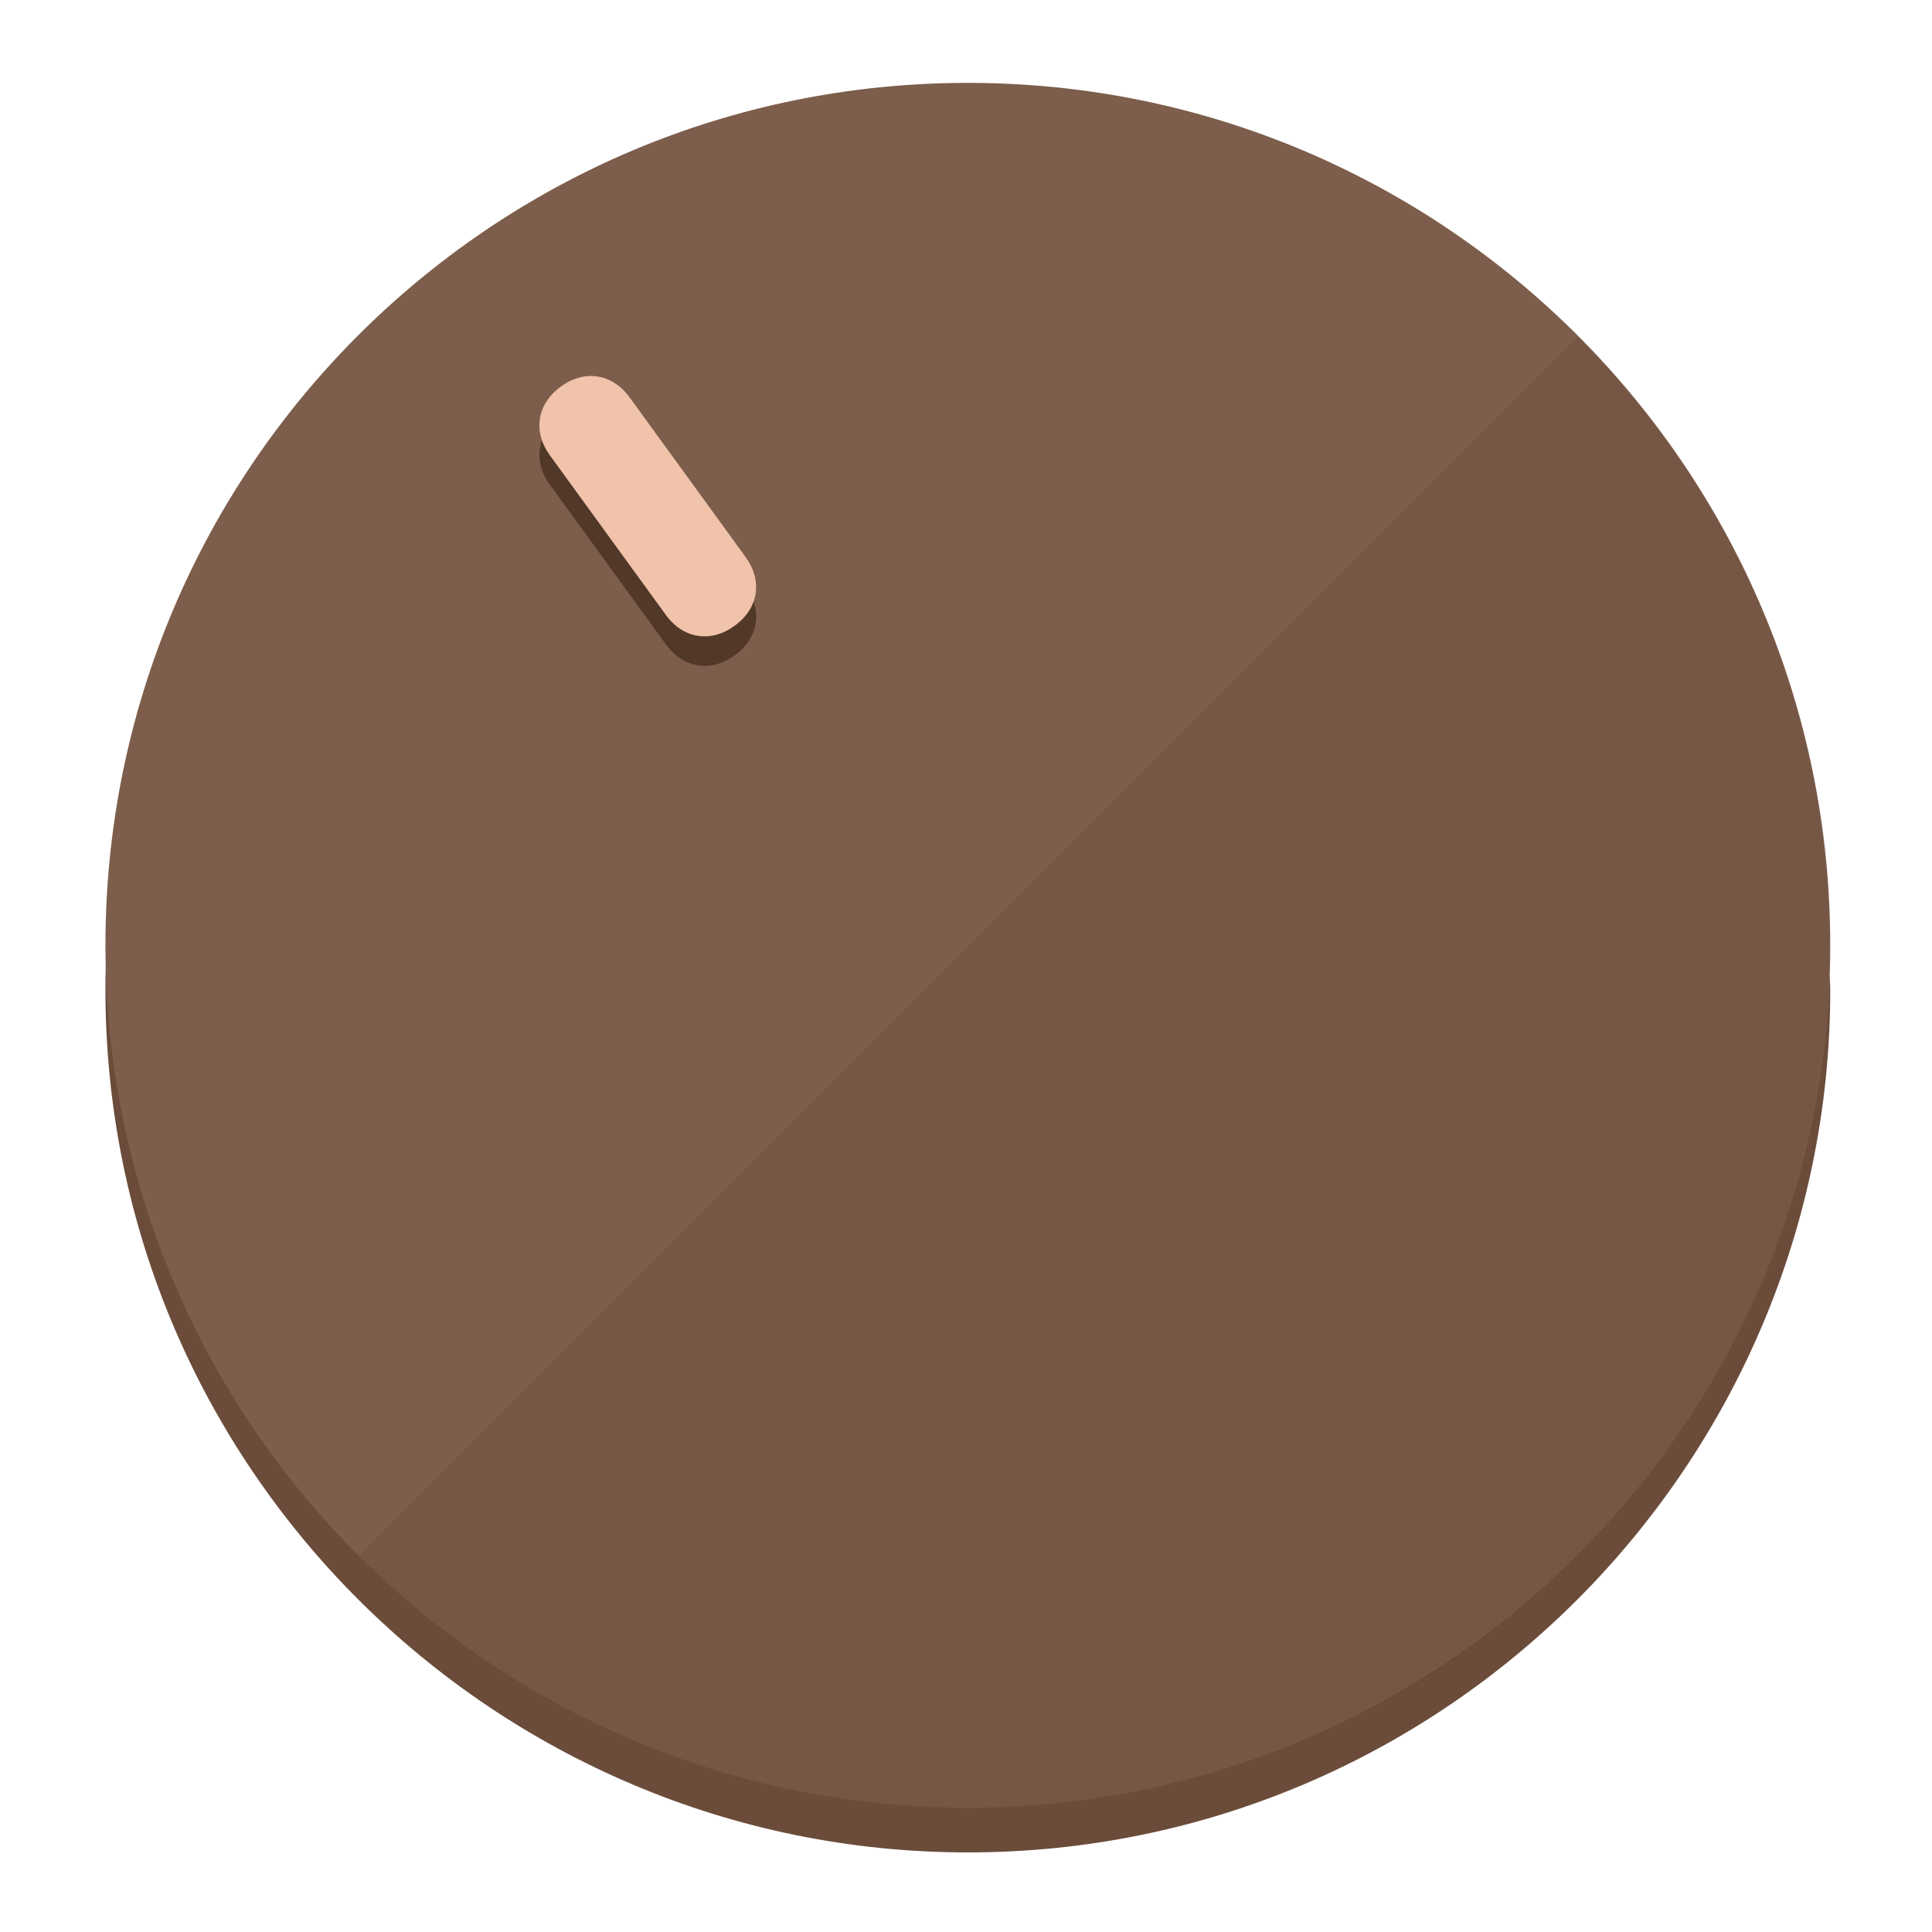
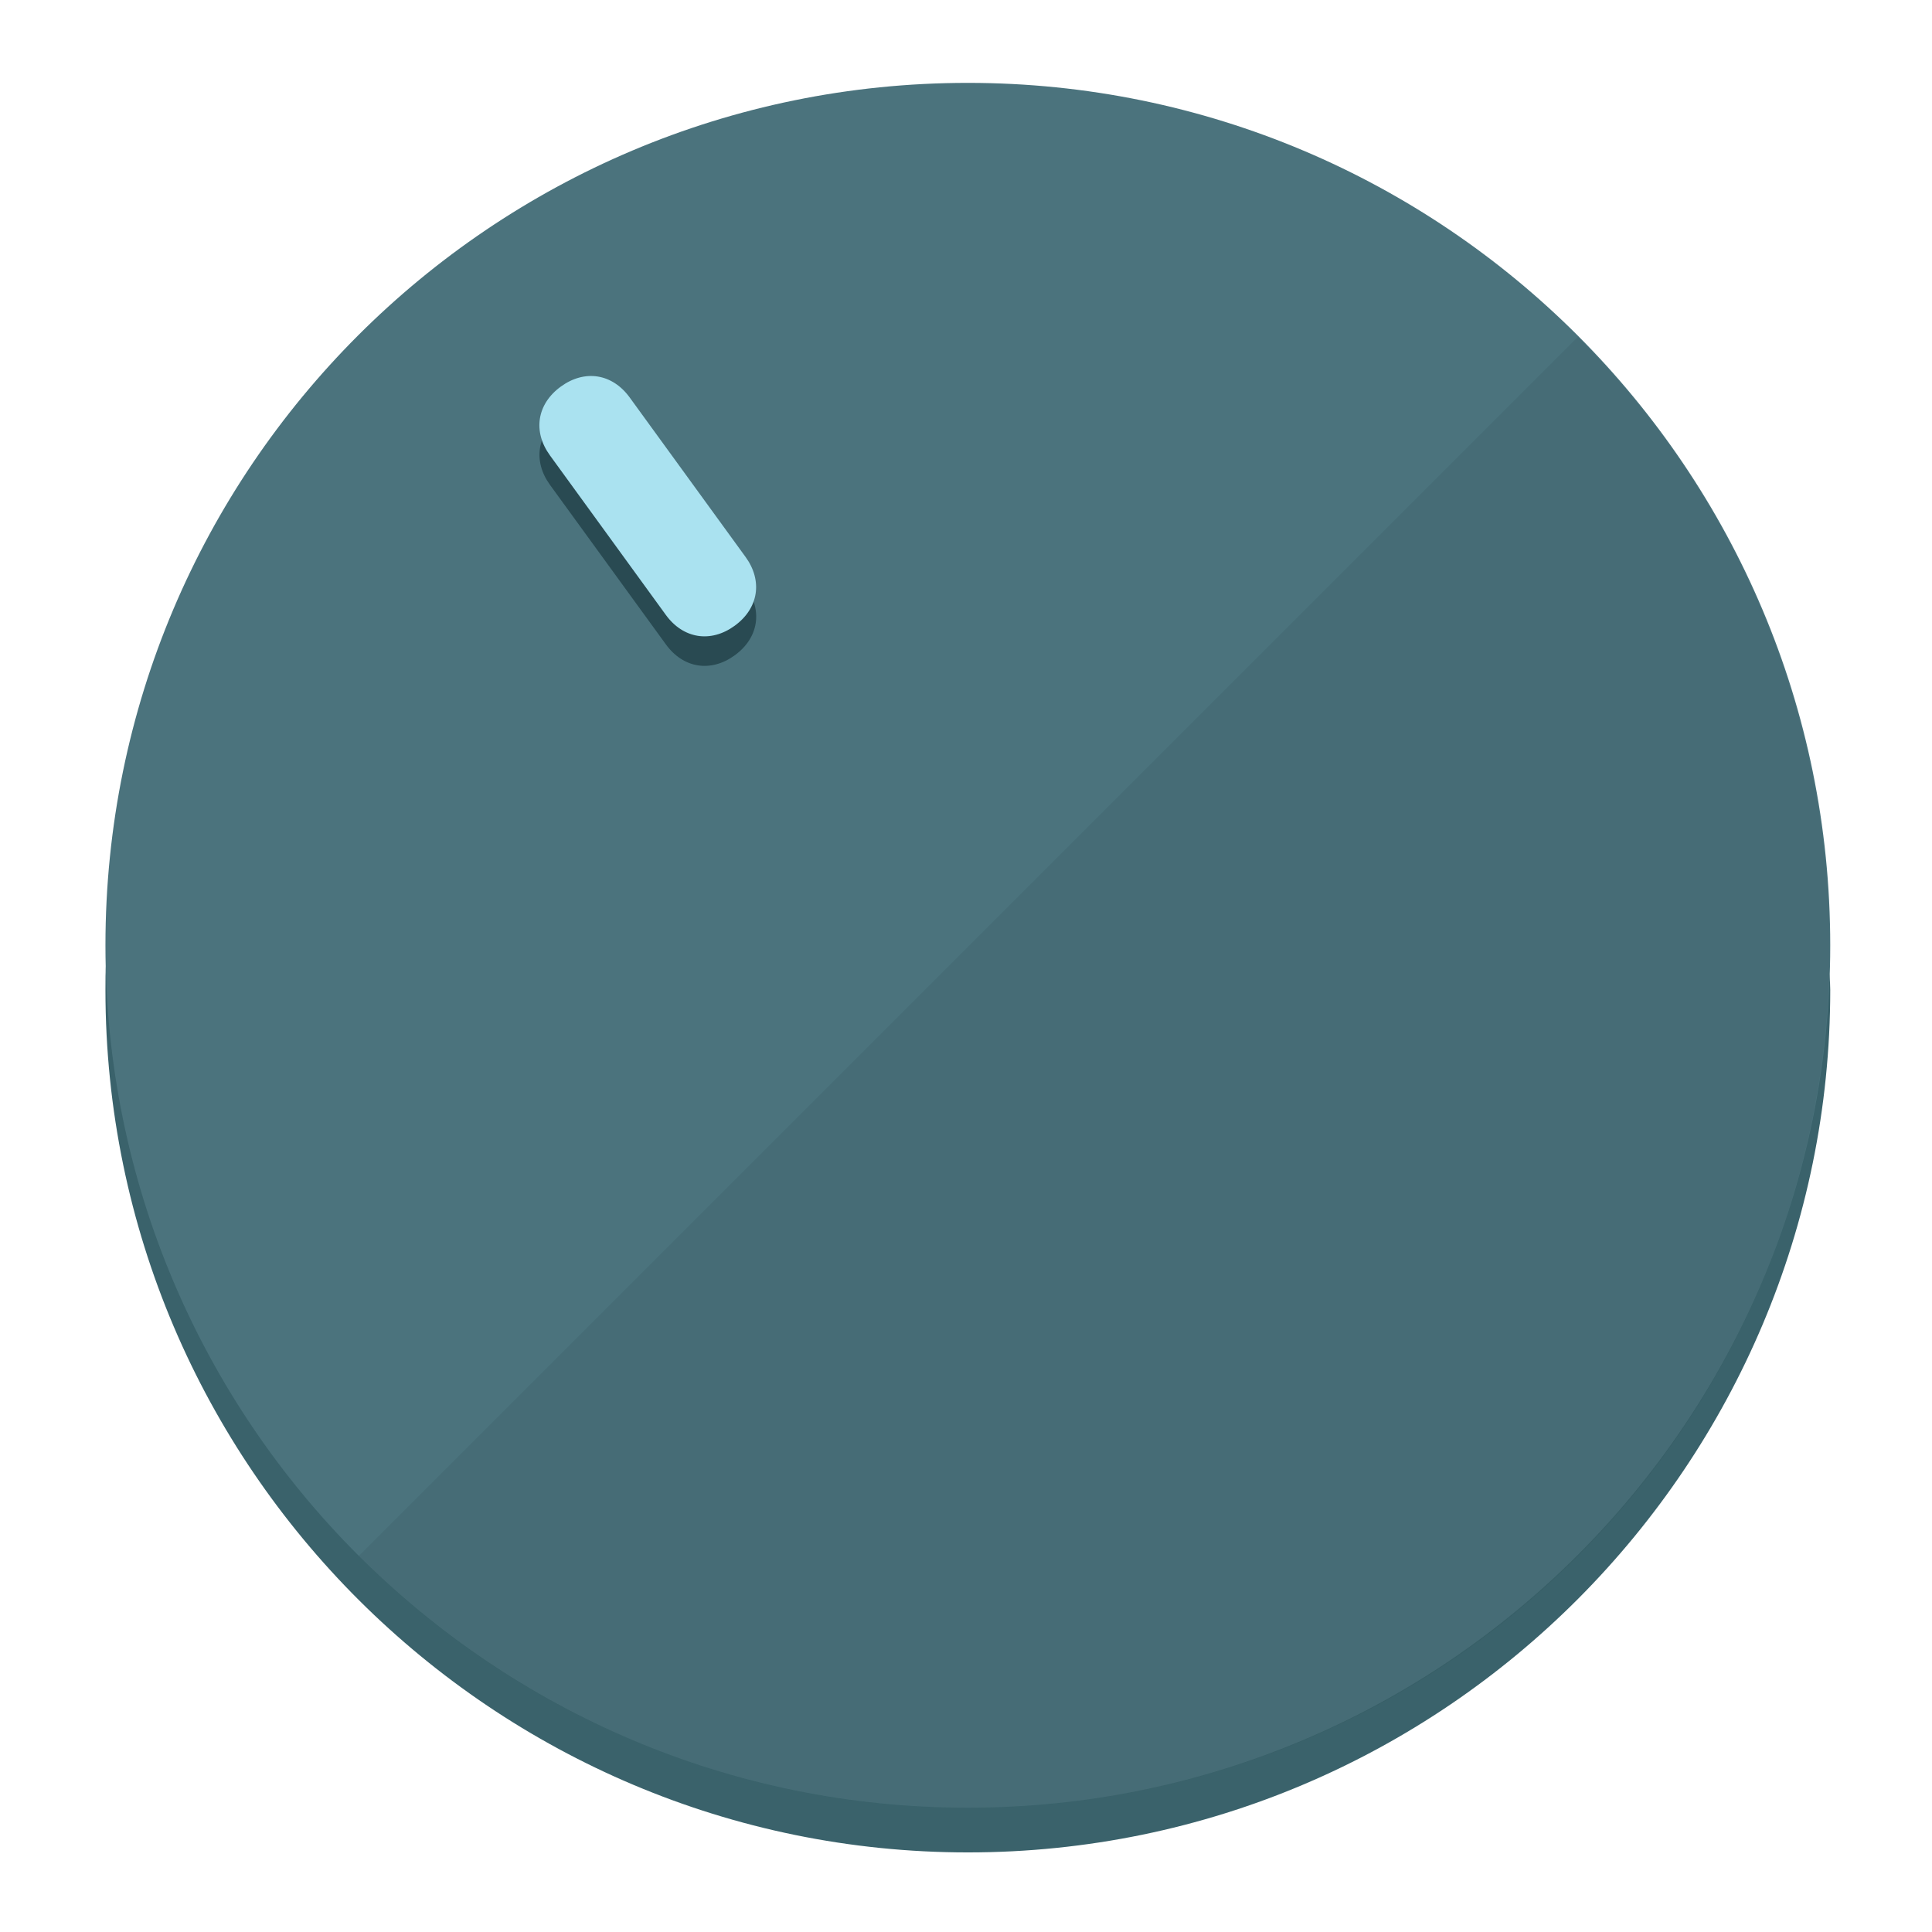
<svg xmlns="http://www.w3.org/2000/svg" height="120px" width="120px" version="1.1" id="Layer_1" viewBox="0 0 496.8 496.8" xml:space="preserve">
  <defs id="defs23" />
  <g id="g3158">
-     <path style="display:inline;fill:#6B4C3A;fill-opacity:1;stroke-width:1.584" d="m 248.875,445.92 c 116.582,0 212.89,-91.238 220.493,-205.286 0,5.069 1.267,8.87 1.267,13.939 0,121.651 -98.842,221.76 -221.76,221.76 -121.651,0 -221.76,-98.842 -221.76,-221.76 0,-5.069 0,-8.87 1.267,-13.939 7.603,114.048 103.91,205.286 220.493,205.286 z" id="path8" />
-     <circle style="display:inline;fill:#7D5D4B;fill-opacity:1;stroke-width:1.584" cx="248.875" cy="243.071" r="221.76" id="circle12" />
-     <path style="display:inline;fill:#523829;fill-opacity:0.154;stroke-width:1.587" d="m 405.744,86.606 c 86.308,86.308 86.308,227.193 0,313.5 -86.308,86.308 -227.193,86.308 -313.5,0" id="path14" />
+     <path style="display:inline;fill:#3A626B;fill-opacity:1;stroke-width:1.584" d="m 248.875,445.92 c 116.582,0 212.89,-91.238 220.493,-205.286 0,5.069 1.267,8.87 1.267,13.939 0,121.651 -98.842,221.76 -221.76,221.76 -121.651,0 -221.76,-98.842 -221.76,-221.76 0,-5.069 0,-8.87 1.267,-13.939 7.603,114.048 103.91,205.286 220.493,205.286 z" id="path8" />
+     <circle style="display:inline;fill:#4B737D;fill-opacity:1;stroke-width:1.584" cx="248.875" cy="243.071" r="221.76" id="circle12" />
+     <path style="display:inline;fill:#294A52;fill-opacity:0.154;stroke-width:1.587" d="m 405.744,86.606 c 86.308,86.308 86.308,227.193 0,313.5 -86.308,86.308 -227.193,86.308 -313.5,0" id="path14" />
  </g>
  <g id="g3198">
    <circle style="display:none;fill:#000000;fill-opacity:0;stroke-width:1.584" cx="57.84" cy="343.108" r="221.76" id="circle12-3" transform="rotate(-36)" />
-     <path style="display:inline;fill:#523829;fill-opacity:1;stroke-width:1.584" d="m 191.735,150.81 c 4.469,6.151 3.348,13.231 -2.803,17.7 v 0 c -6.151,4.469 -13.231,3.348 -17.7,-2.803 L 141.437,124.699 c -4.469,-6.151 -3.348,-13.231 2.803,-17.7 v 0 c 6.151,-4.469 13.231,-3.348 17.7,2.803 z" id="path3789" />
-     <path style="display:inline;fill:#F0C3AA;stroke-width:1.584" d="m 191.713,143.214 c 4.469,6.151 3.348,13.231 -2.803,17.7 v 0 c -6.151,4.469 -13.231,3.348 -17.7,-2.803 L 141.416,117.103 c -4.469,-6.151 -3.348,-13.231 2.803,-17.7 v 0 c 6.151,-4.469 13.231,-3.348 17.7,2.803 z" id="path915" />
+     <path style="display:inline;fill:#294A52;fill-opacity:1;stroke-width:1.584" d="m 191.735,150.81 c 4.469,6.151 3.348,13.231 -2.803,17.7 v 0 c -6.151,4.469 -13.231,3.348 -17.7,-2.803 L 141.437,124.699 c -4.469,-6.151 -3.348,-13.231 2.803,-17.7 v 0 c 6.151,-4.469 13.231,-3.348 17.7,2.803 z" id="path3789" />
+     <path style="display:inline;fill:#AAE2F0;stroke-width:1.584" d="m 191.713,143.214 c 4.469,6.151 3.348,13.231 -2.803,17.7 v 0 c -6.151,4.469 -13.231,3.348 -17.7,-2.803 L 141.416,117.103 c -4.469,-6.151 -3.348,-13.231 2.803,-17.7 v 0 c 6.151,-4.469 13.231,-3.348 17.7,2.803 z" id="path915" />
  </g>
</svg>
